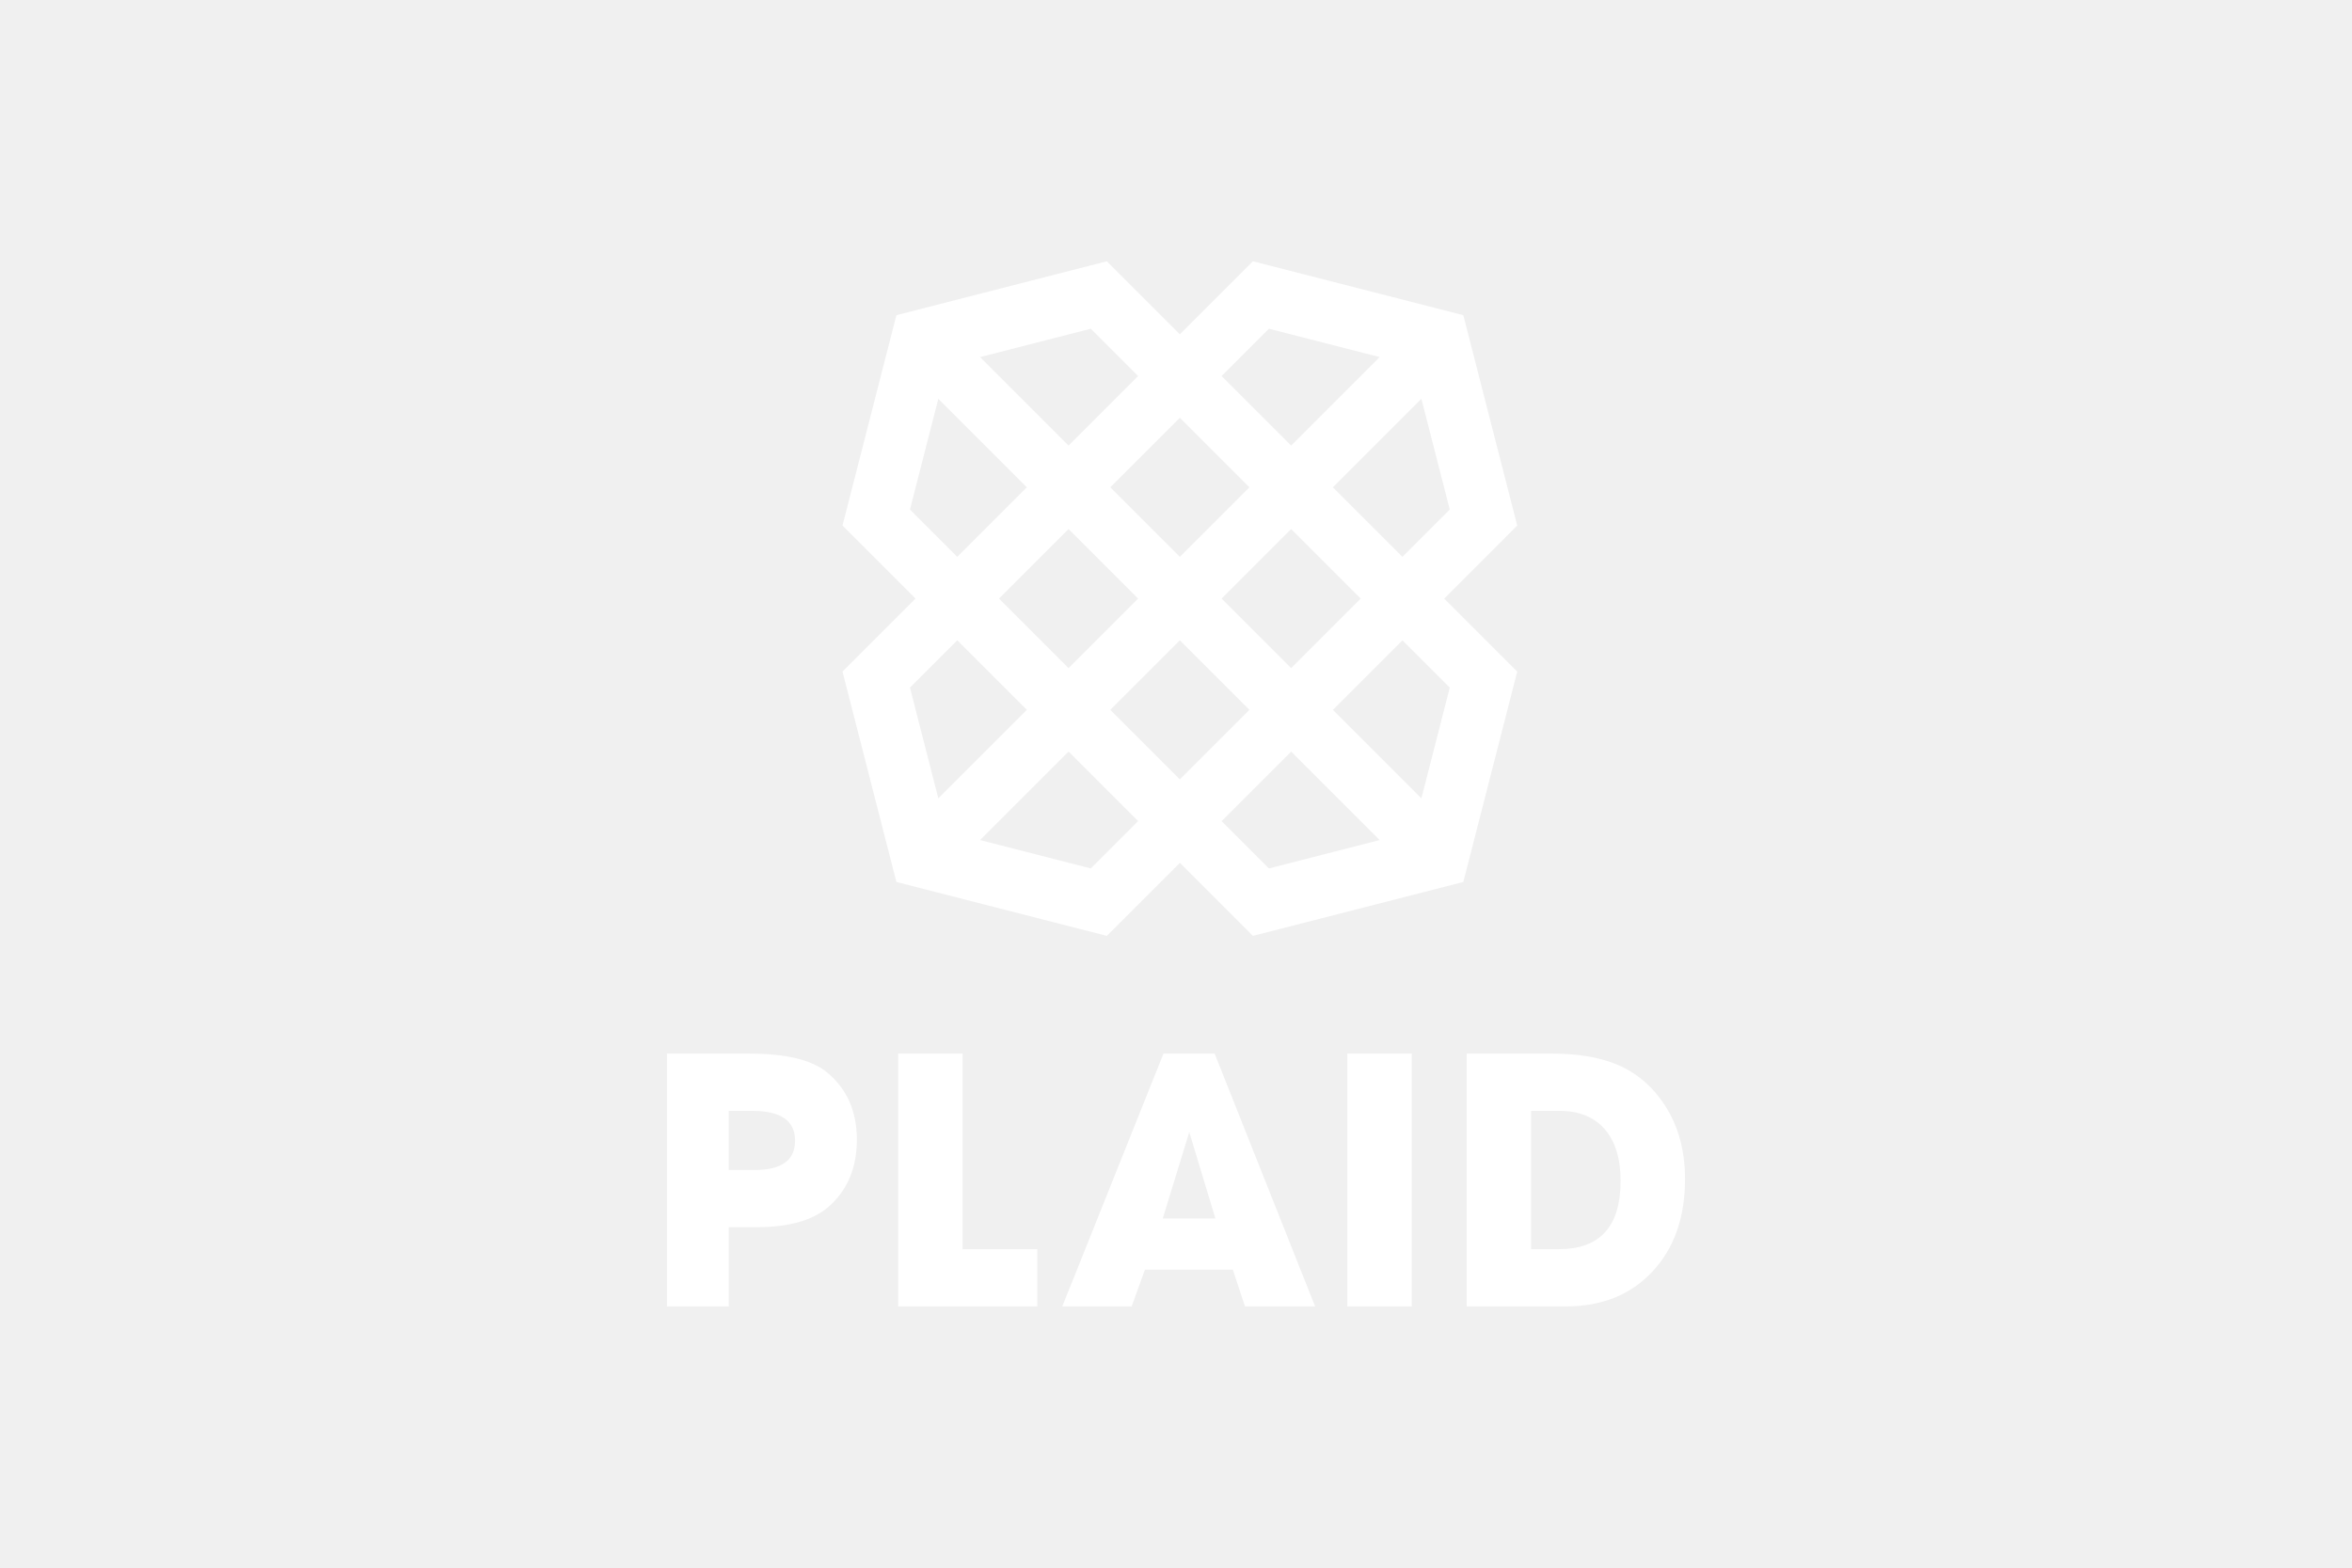
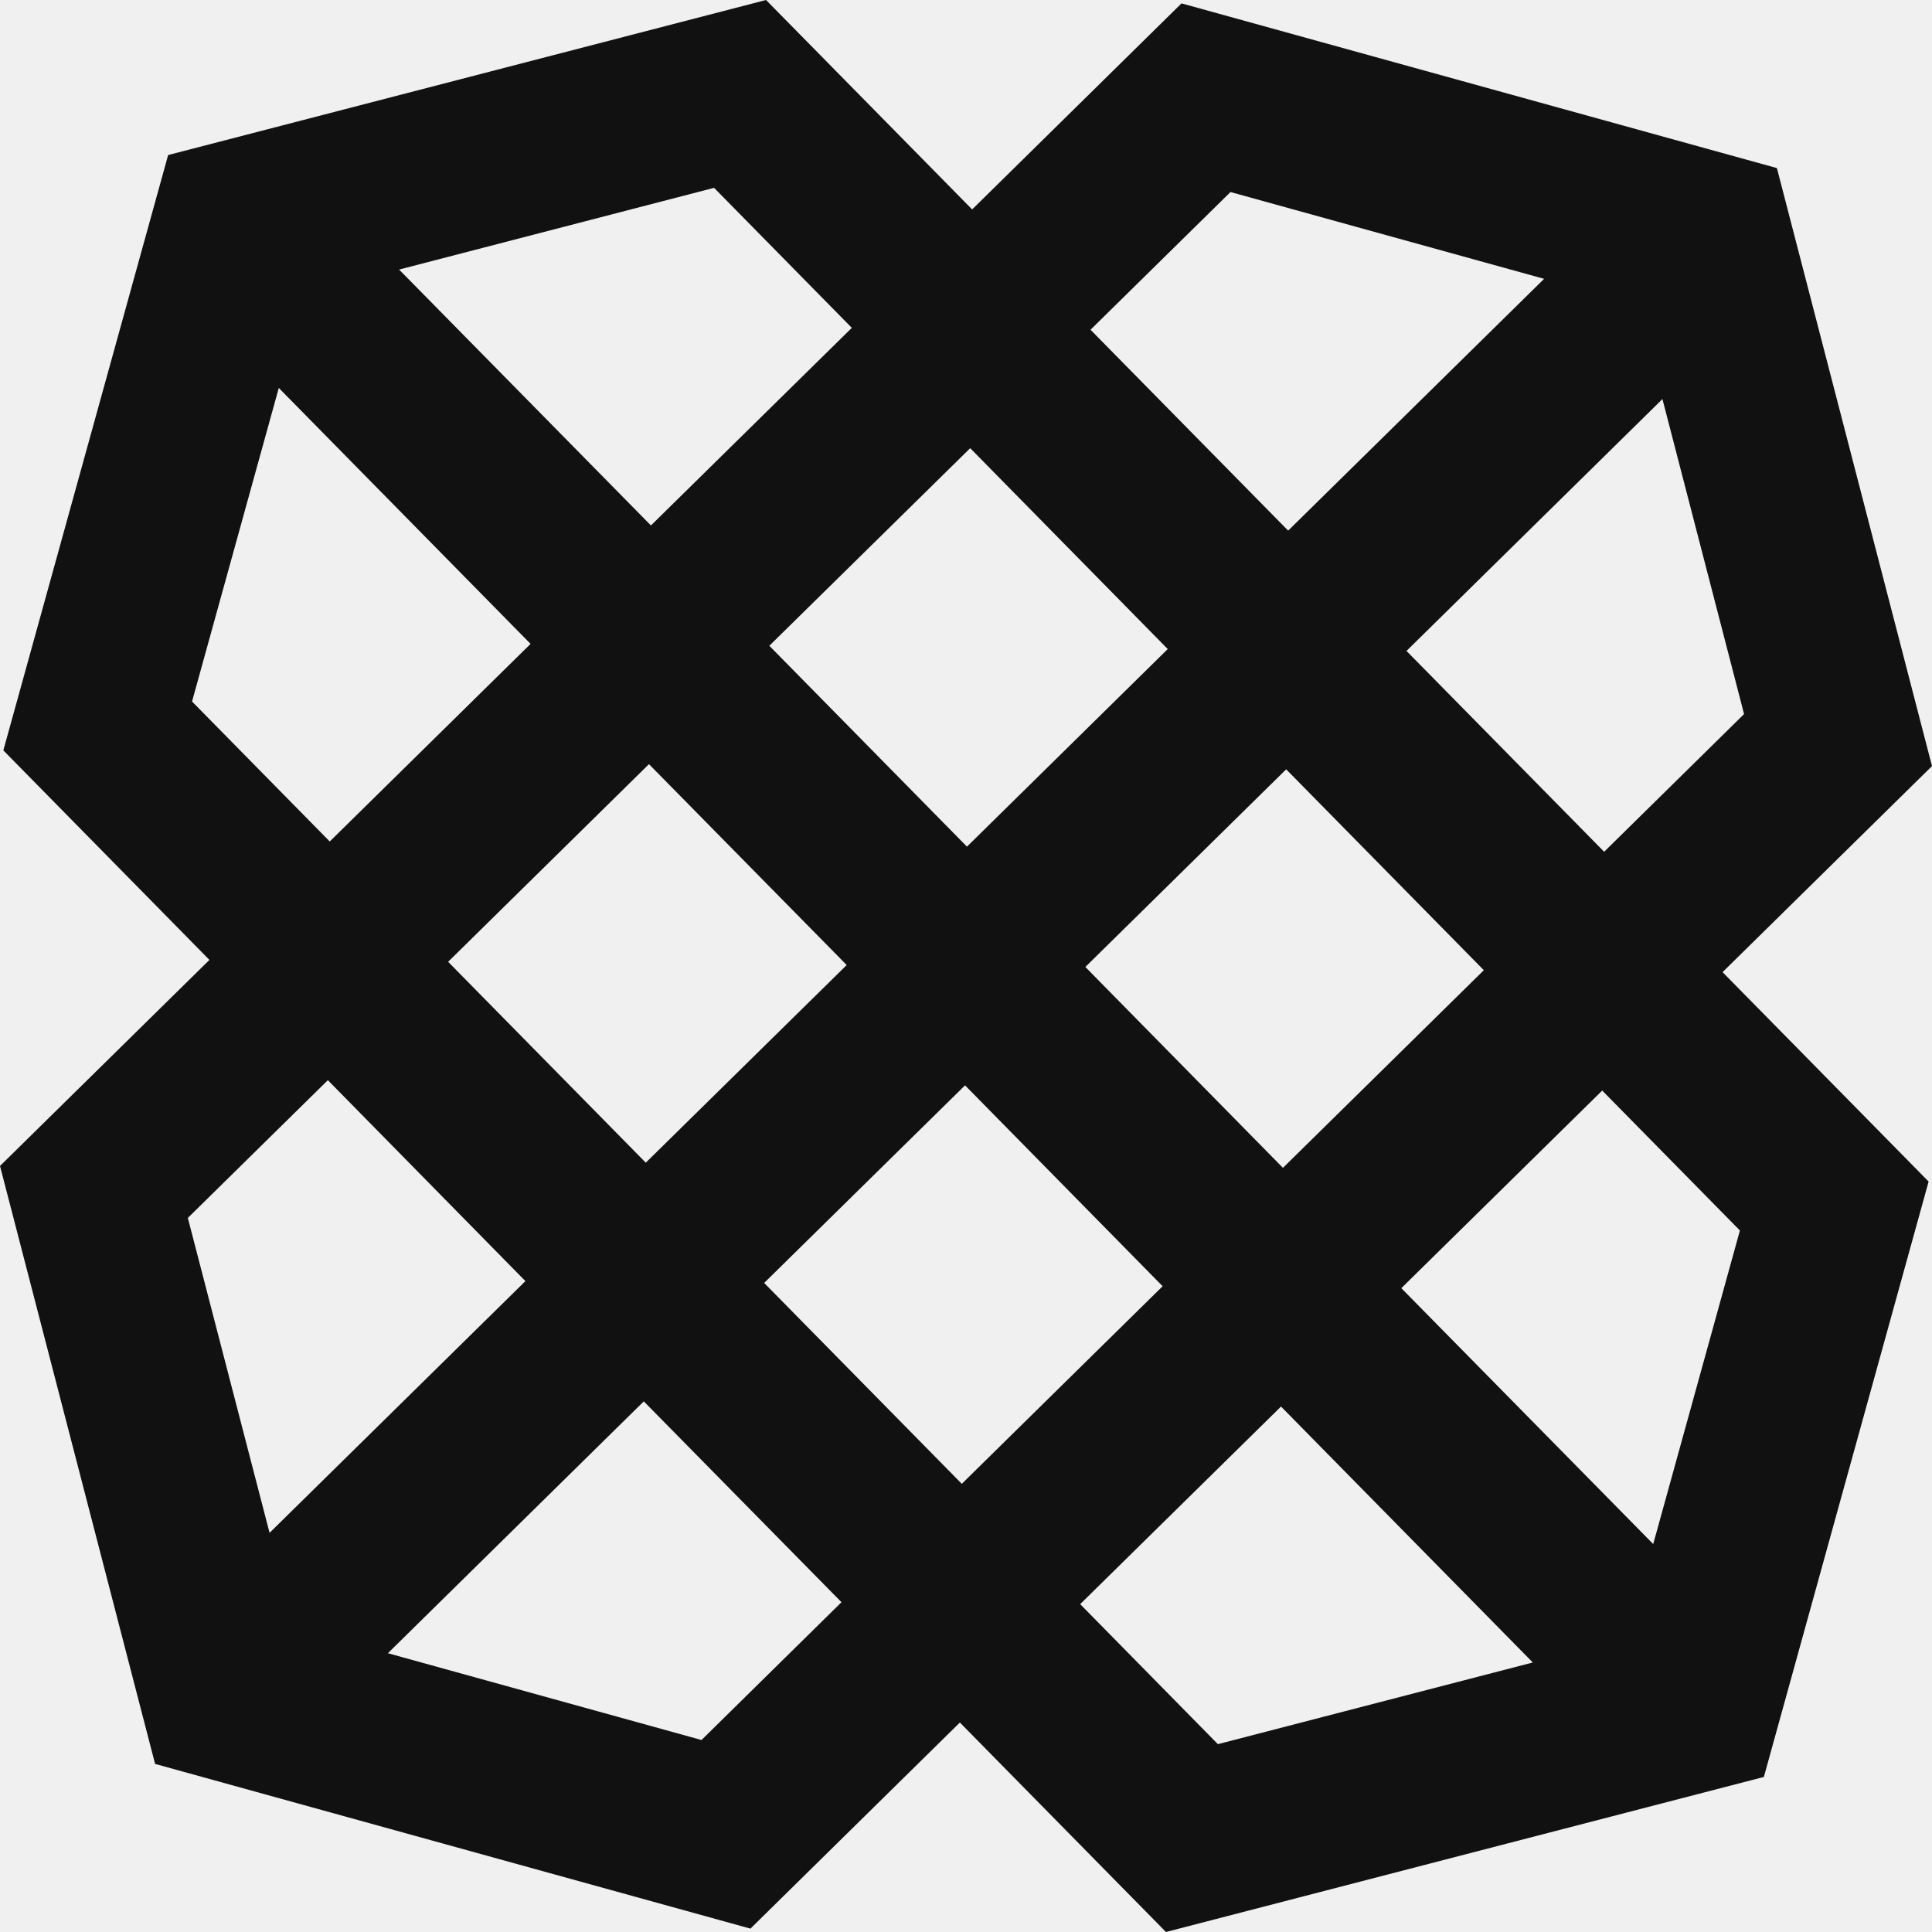
- <svg xmlns="http://www.w3.org/2000/svg" height="800" width="1200" viewBox="-75.094 -128.508 650.816 771.049">
-   <path d="M370.987 264.145l-43.522-43.521 34.207-34.205 23.267 23.268zm-9.315-118.773l-34.207-34.205 43.522-43.52 13.952 54.46zM296.008 33.171l54.457 13.95-43.521 43.523-34.205-34.205zM231.693 56.44l-34.206 34.204-43.52-43.521 54.458-13.952zM133.44 67.643l43.524 43.525-34.204 34.204-23.272-23.272zm9.32 118.774l34.204 34.204-43.524 43.524-13.952-54.457zm65.663 112.203l-54.46-13.952 43.524-43.523 34.205 34.206zm77.997-77.997l-34.205 34.205-34.206-34.205 34.206-34.206zm20.523-88.934l34.205 34.206-34.205 34.205-34.206-34.205zm-75.251 34.206L197.487 200.1l-34.204-34.205 34.204-34.204zm-13.681-54.727l34.205-34.205 34.204 34.204-34.205 34.205zm54.726 164.183l34.206-34.204 43.52 43.521-54.458 13.95zM391.6 305.28l26.51-103.47-35.915-35.914 35.912-35.917-26.508-103.471L288.128 0l-35.912 35.916L216.297.001l-103.47 26.51-26.508 103.47 35.918 35.914-35.918 35.917 26.508 103.47 103.472 26.509 35.916-35.918 35.914 35.916zm97.661 107.728c-4.221-5.968-9.257-10.745-15.092-14.35-9.574-5.969-22.622-8.954-39.15-8.954h-41.75v124.324h48.836c17.639 0 31.812-5.71 42.498-17.143 10.685-11.433 16.025-26.59 16.025-45.481 0-15.033-3.792-27.828-11.367-38.396m-50.696 72.881h-13.61v-68.037h13.796c9.693 0 17.142 2.999 22.362 8.99 5.222 5.997 7.828 14.498 7.828 25.487 0 22.378-10.129 33.56-30.376 33.56m-104.002 28.144h31.686V389.71h-31.686zm-90.4-124.325L194.4 514.033h34.107l6.524-18.076h43.237l5.963 18.076h34.492l-49.4-124.325zm-.371 81.087l13.048-42.498 12.855 42.498zm-98.412-81.087h-31.685v124.325h68.408v-28.148H145.38zm-66.537 9.321c-7.458-6.213-20.195-9.316-38.211-9.316H0v124.318h30.383V475.08h13.604c16.528 0 28.642-3.607 36.344-10.82 8.693-8.07 13.046-18.816 13.046-32.241 0-13.915-4.842-24.911-14.534-32.99m-35.604 47.903H30.383v-29.079h11.552c14.04 0 21.06 4.88 21.06 14.631 0 9.635-6.583 14.448-19.756 14.448" fill="#fff" />
+ <svg xmlns="http://www.w3.org/2000/svg" width="40" height="40" viewBox="0 0 40 40" fill="none">
+   <path fill-rule="evenodd" clip-rule="evenodd" d="M15.86 0L3.481 3.21L0.069 15.536L4.336 19.874L0 24.14L3.211 36.52L15.537 39.93L19.873 35.663L24.14 40L36.519 36.79L39.93 24.463L35.664 20.127L40 15.861L36.789 3.48L24.462 0.07L20.127 4.336L15.86 0ZM8.263 5.581L14.784 3.889L17.636 6.788L13.477 10.879L8.263 5.581ZM22.578 6.827L25.476 3.976L31.969 5.773L26.67 10.986L22.578 6.827ZM3.976 14.524L5.772 8.032L10.985 13.331L6.827 17.422L3.976 14.524V14.524ZM29.12 13.477L34.419 8.262L36.109 14.784L33.212 17.635L29.12 13.477ZM15.928 13.37L20.087 9.279L24.177 13.438L20.02 17.529L15.928 13.37ZM9.278 19.913L13.436 15.821L17.53 19.98L13.37 24.072L9.278 19.913ZM22.471 20.02L26.629 15.928L30.721 20.087L26.562 24.179L22.471 20.02ZM3.889 25.216L6.788 22.364L10.878 26.524L5.581 31.736L3.889 25.216ZM15.821 26.562L19.98 22.471L24.071 26.63L19.913 30.721L15.821 26.562ZM29.013 26.67L33.172 22.579L36.023 25.476L34.228 31.968L29.013 26.67ZM8.031 34.228L13.329 29.014L17.422 33.172L14.524 36.025L8.031 34.228ZM22.364 33.212L26.522 29.121L31.735 34.42L25.215 36.111L22.364 33.212Z" fill="#111111" />
</svg>
